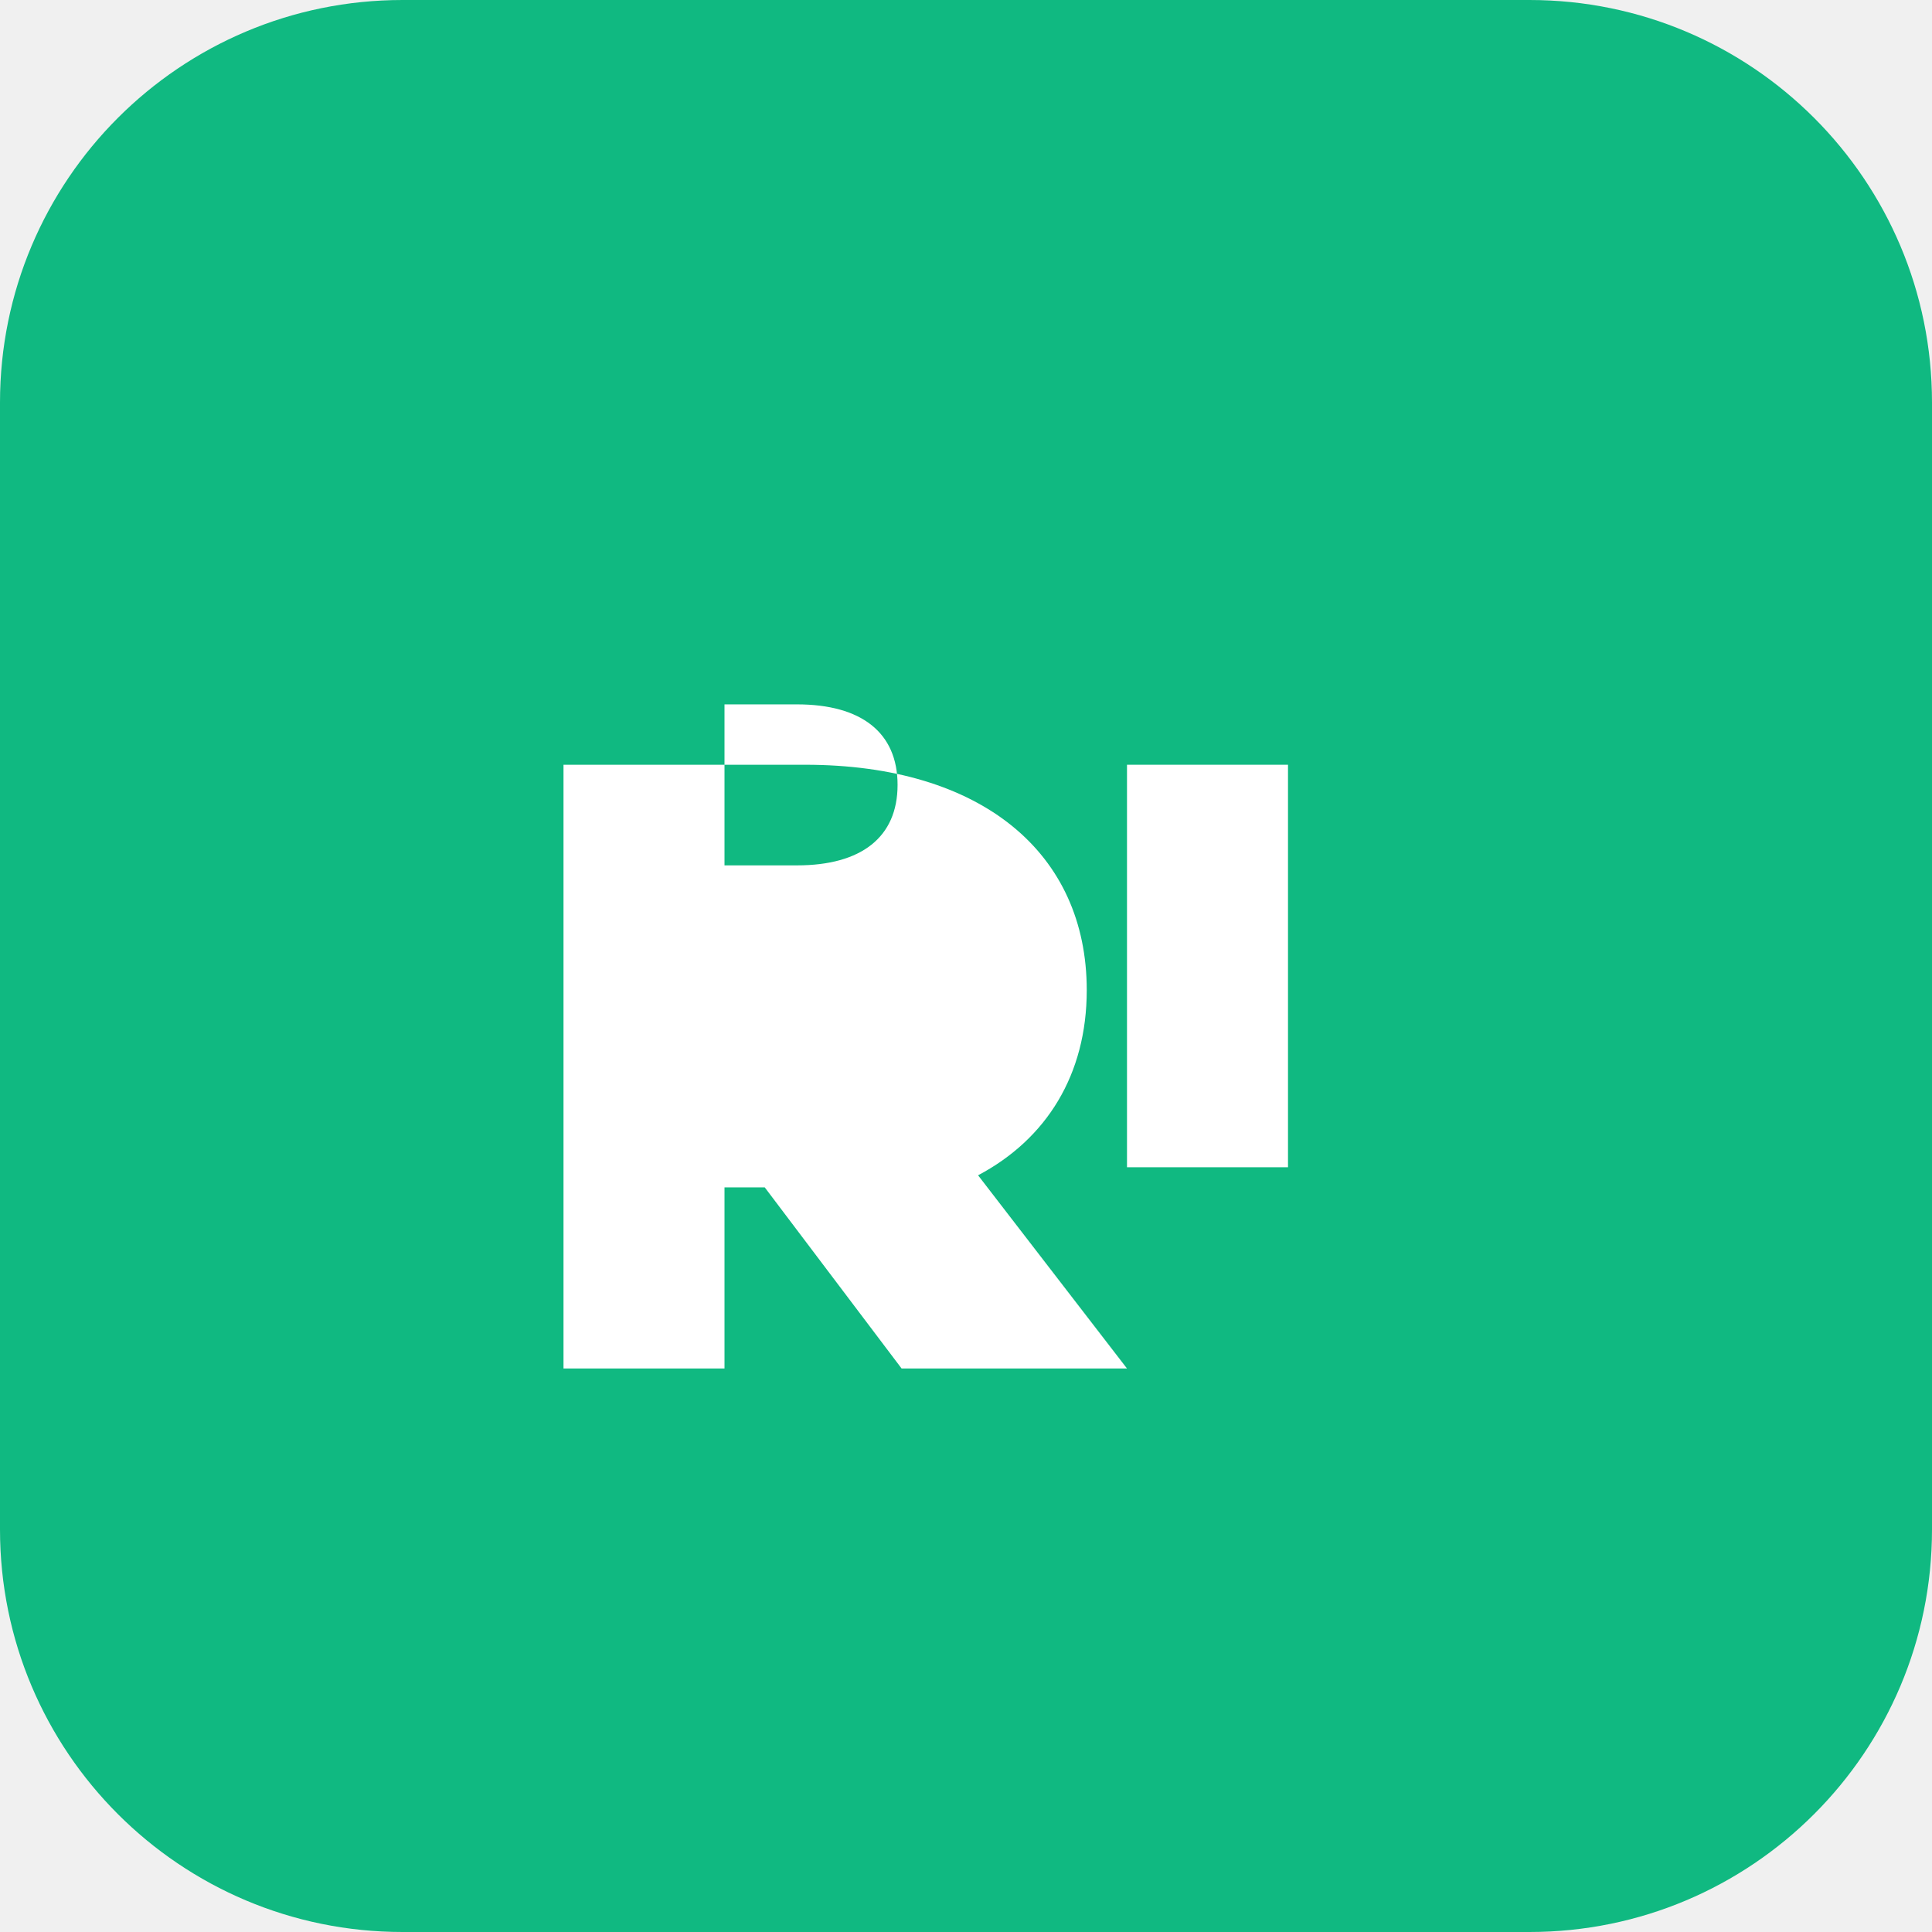
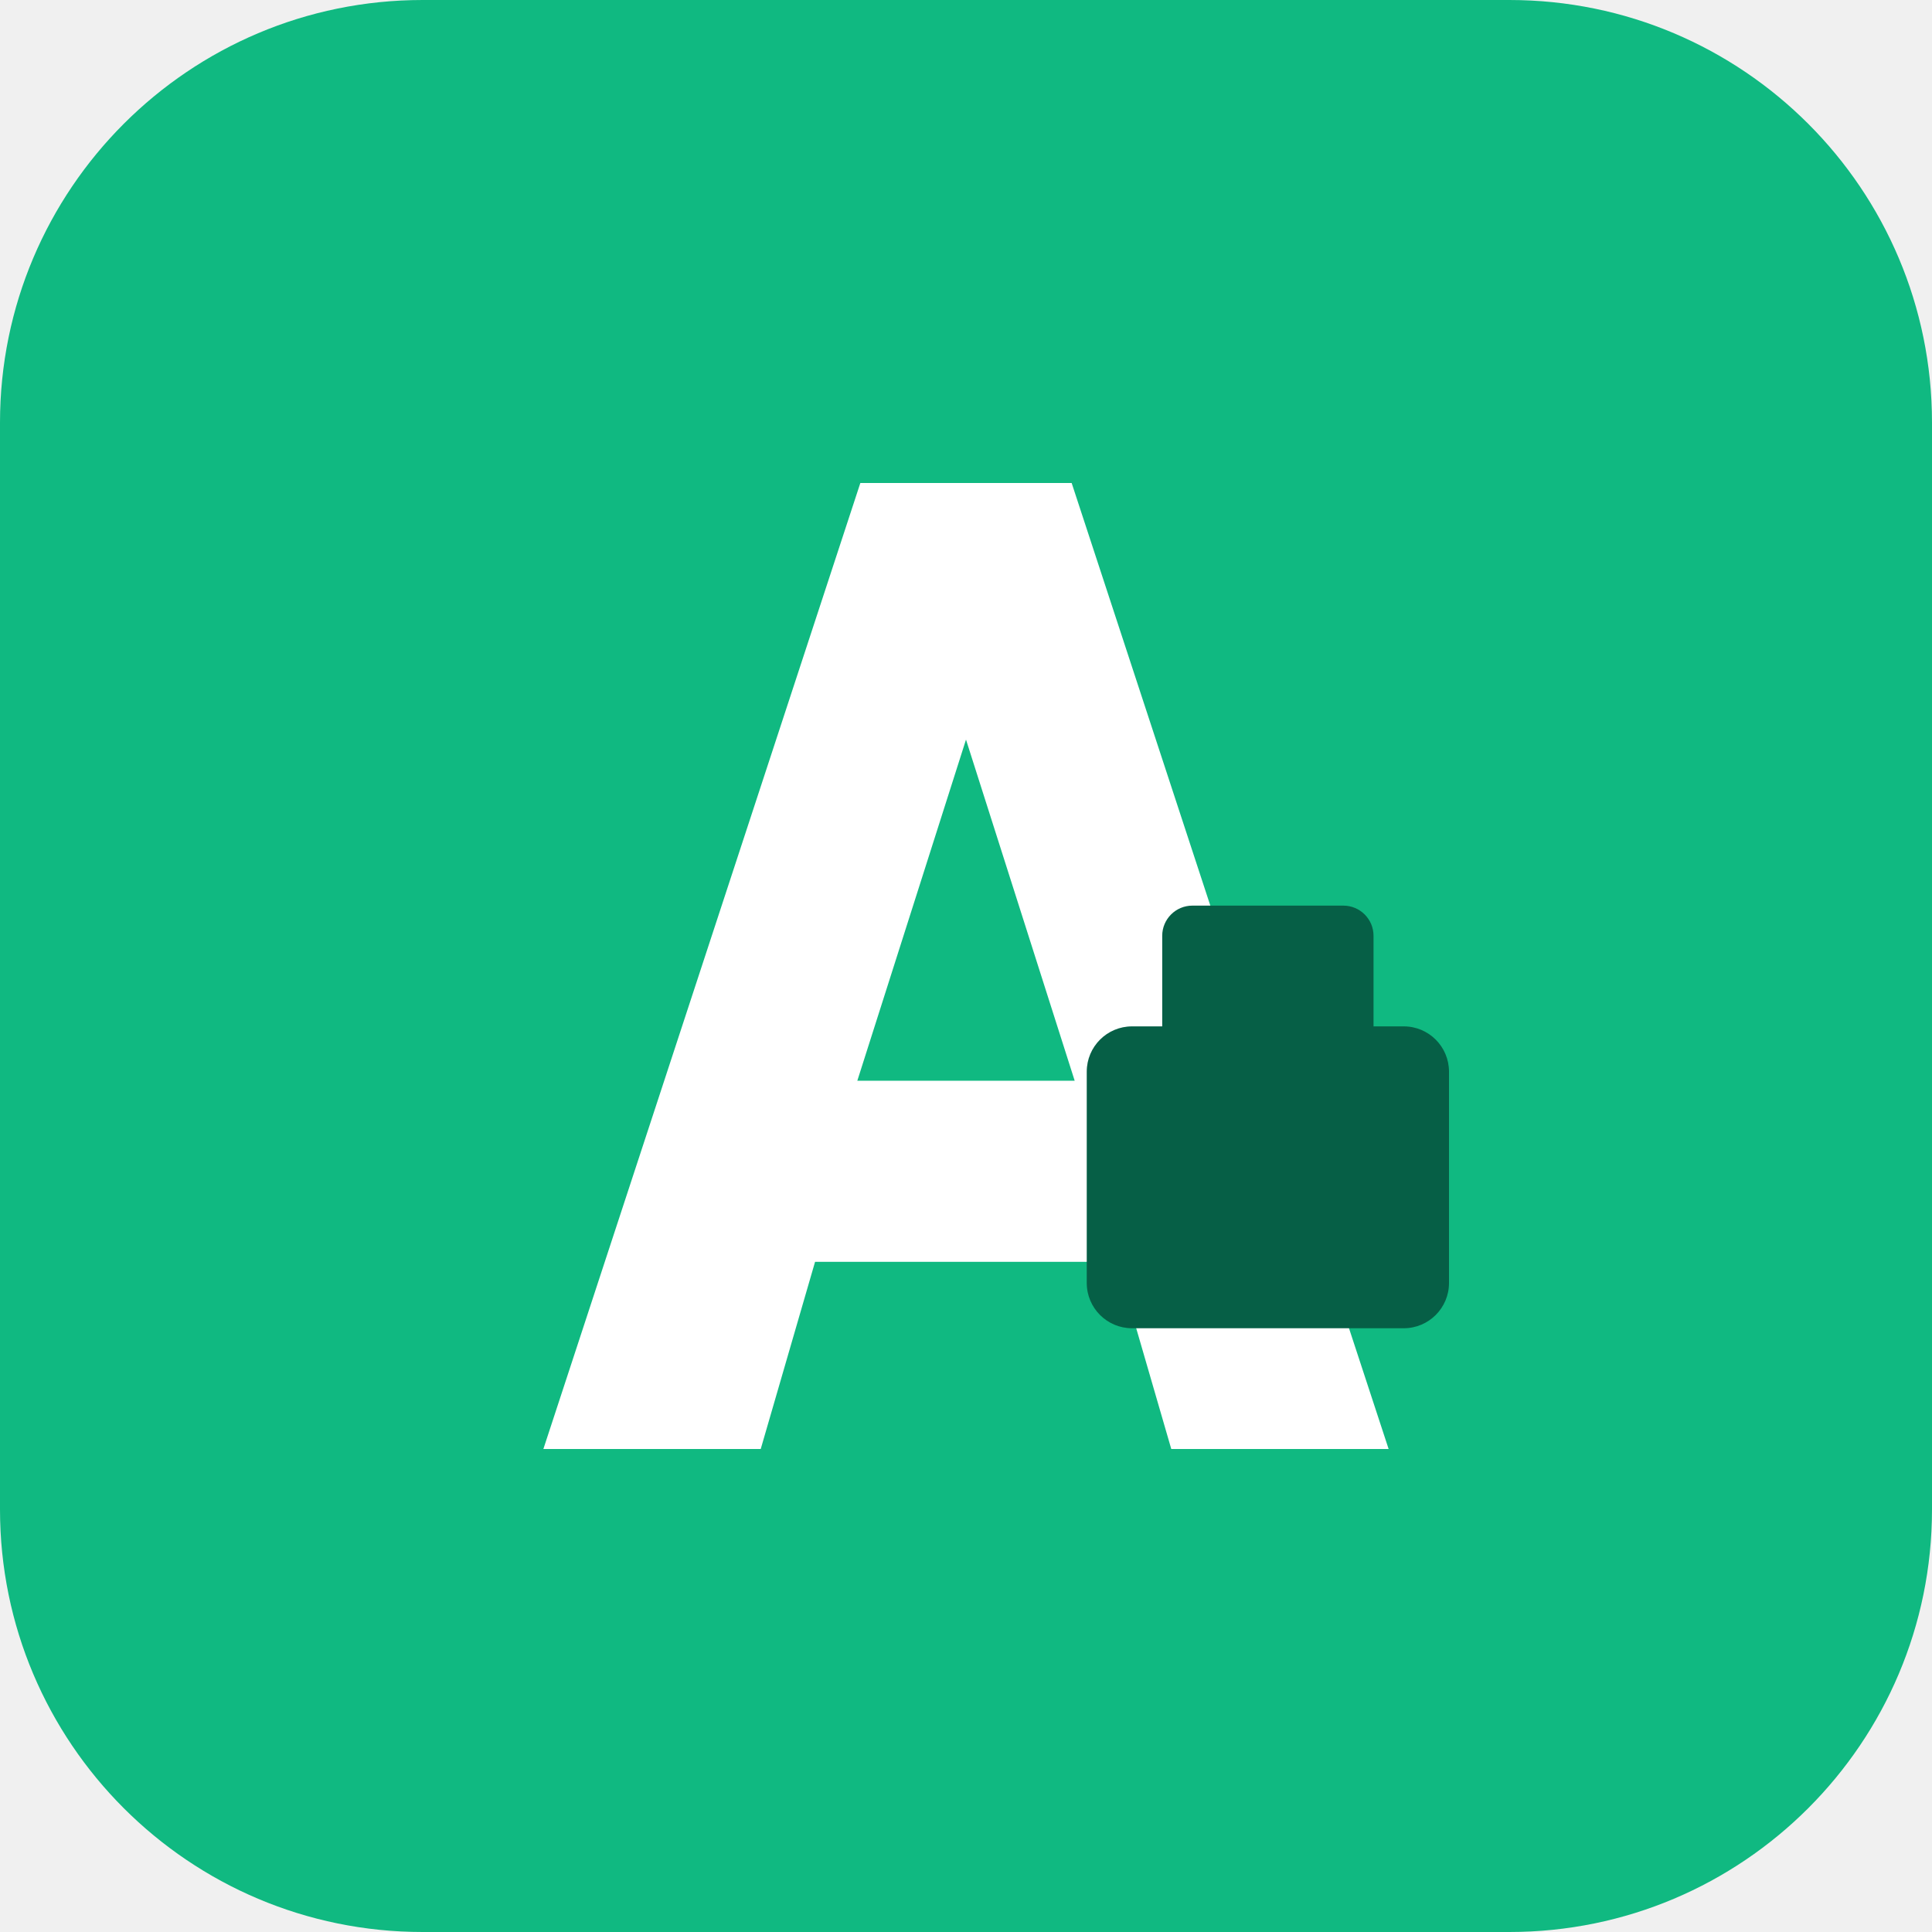
- <svg xmlns="http://www.w3.org/2000/svg" width="96" height="96" viewBox="0 0 96 96" fill="none">
-   <rect width="96" height="96" rx="20" fill="#10B981" />
-   <path d="M28 58V38h12c8.8 0 14 4.4 14 11.2 0 4.2-2 7.4-5.4 9.2l7.4 9.6H44.8l-6.8-9H36v9H28zm8-15h3.6c3.2 0 5-1.4 5-4s-1.8-4-5-4H36v8z" fill="#fff" />
-   <path d="M56 58V38h8v20h-8z" fill="#fff" />
+ <svg xmlns="http://www.w3.org/2000/svg" width="64" height="64" viewBox="0 0 64 64" fill="none">
+   <rect width="64" height="64" rx="14" fill="#10B981" />
+   <path fill="#fff" d="M18 48L28.5 16h7L46 48h-7.2l-1.8-6.2H27l-1.8 6.2H18zm10.4-12.2h7.2L32 24.5l-3.6 11.3z" />
+   <rect x="36" y="34" width="12" height="10" rx="1.5" fill="#065F46" />
+   <rect x="38.5" y="30" width="7" height="5" rx="1" fill="#065F46" />
</svg>
